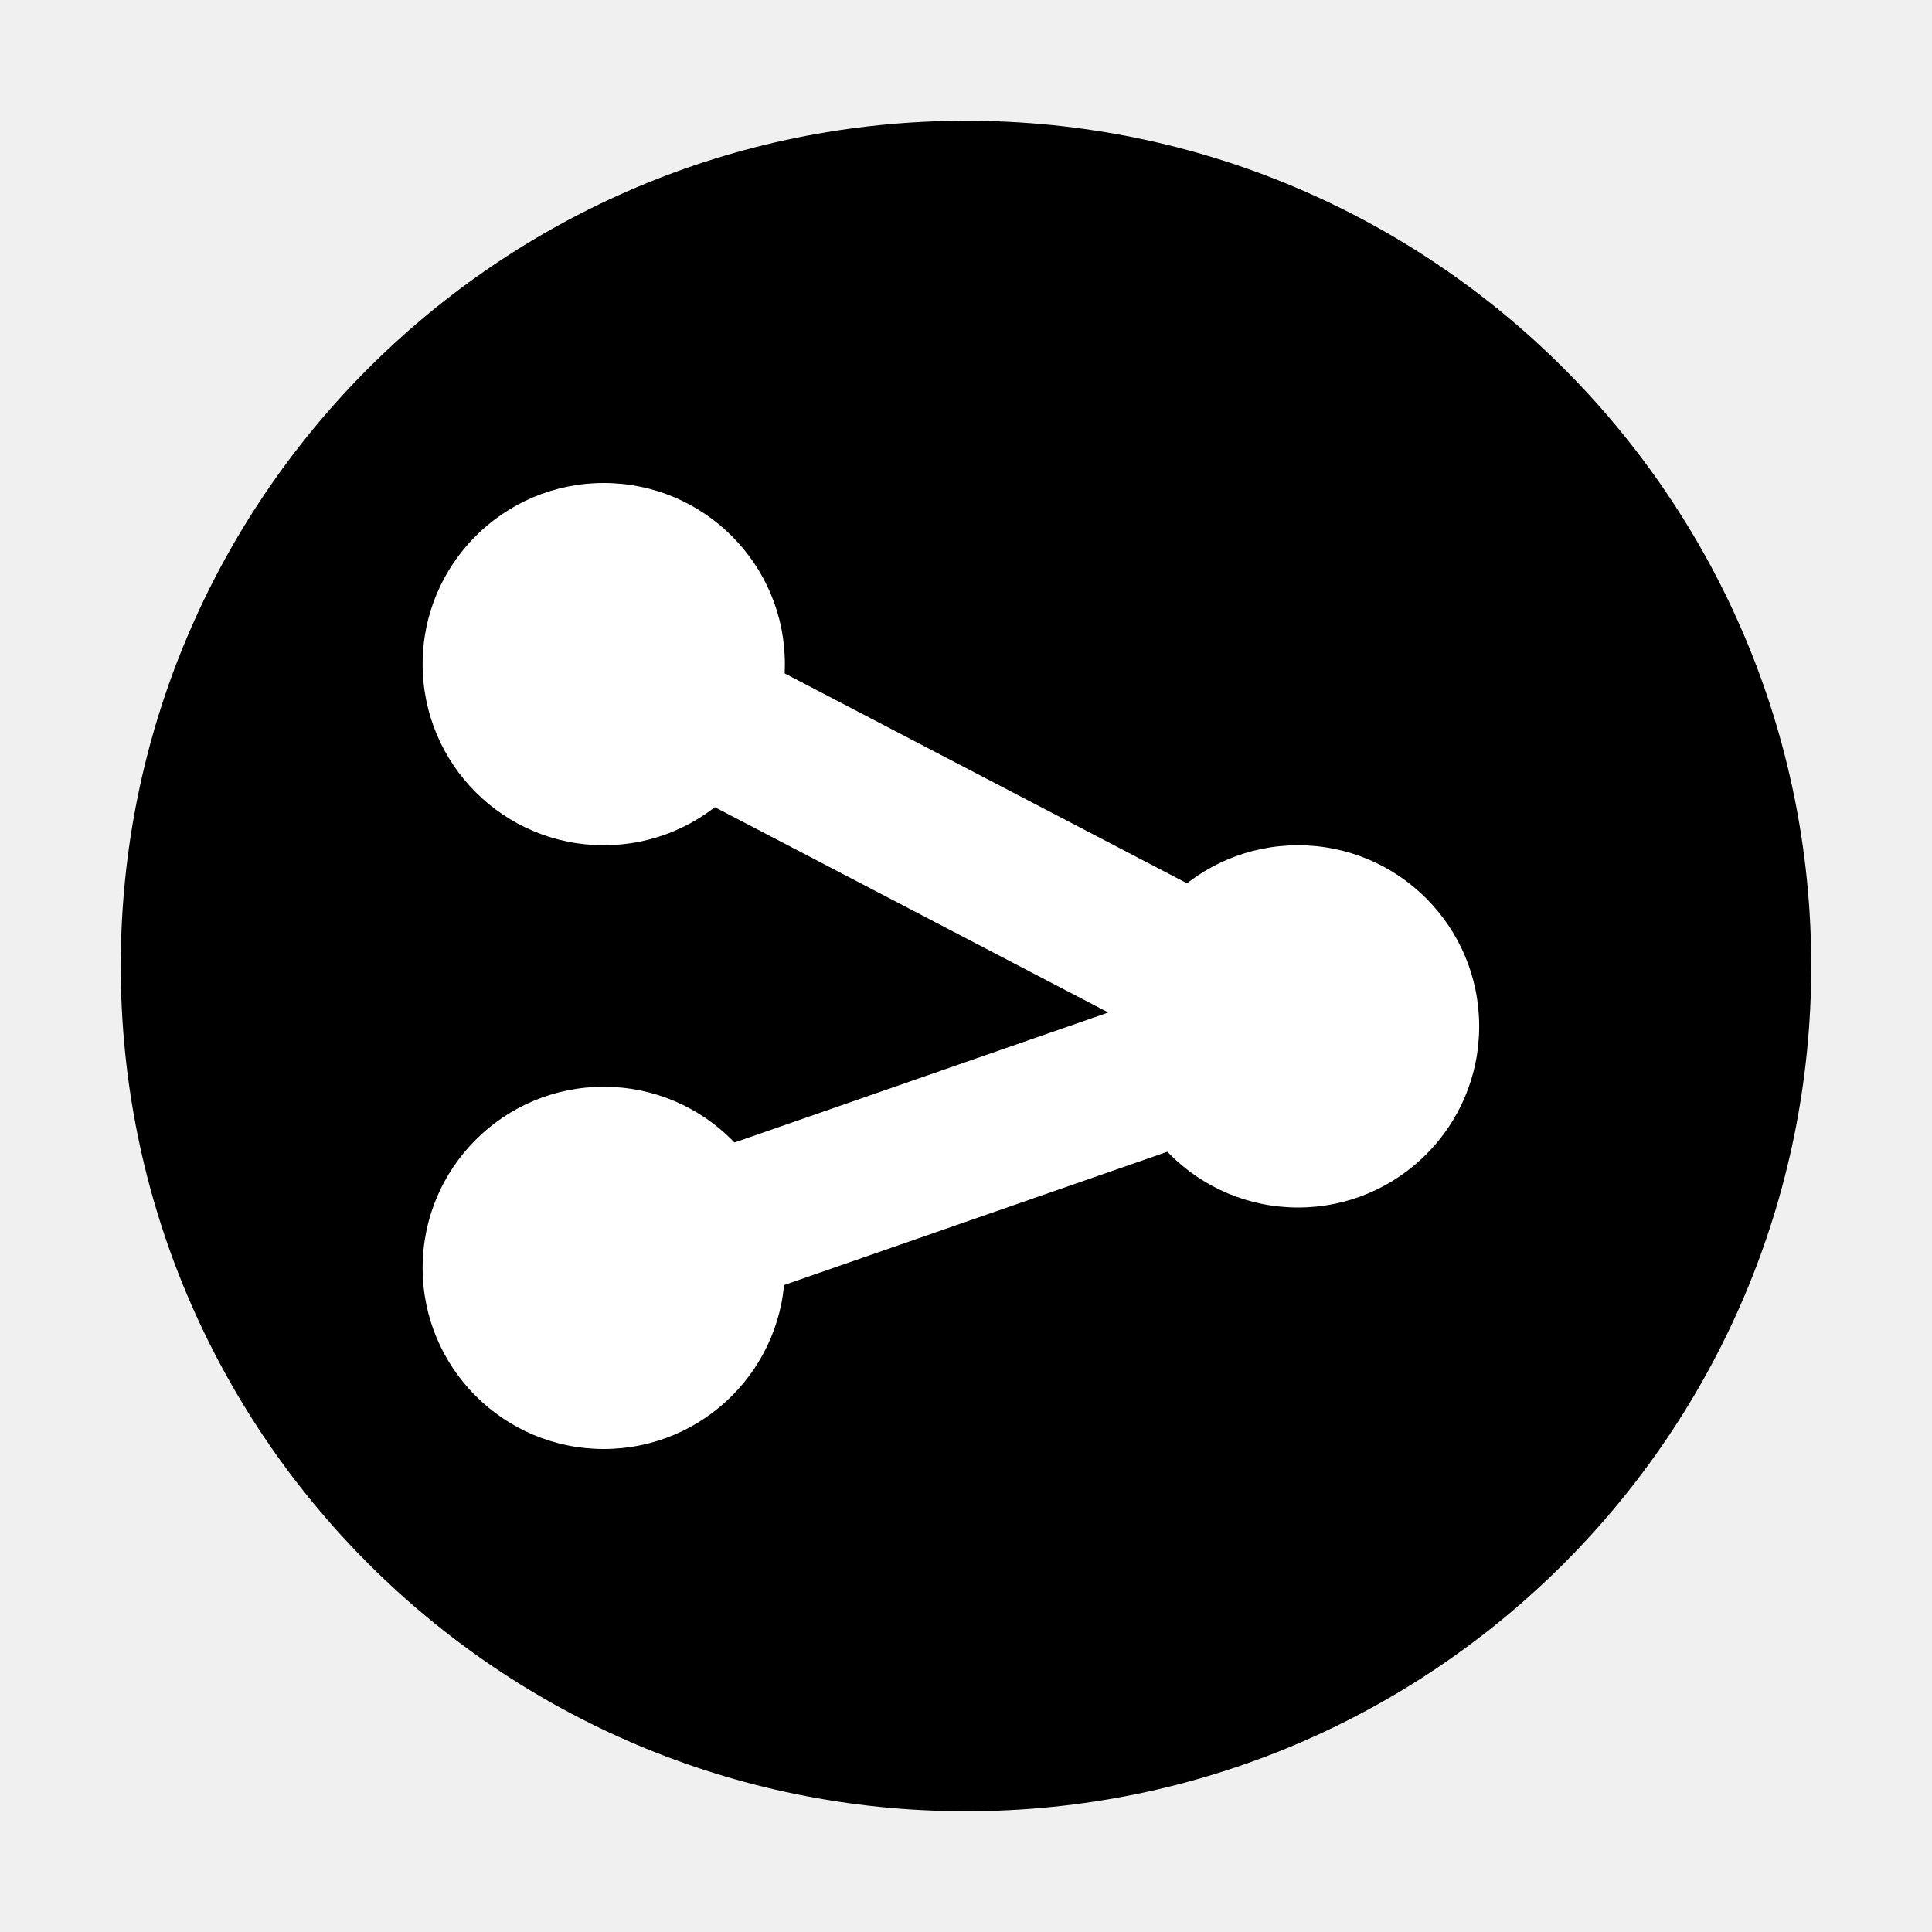
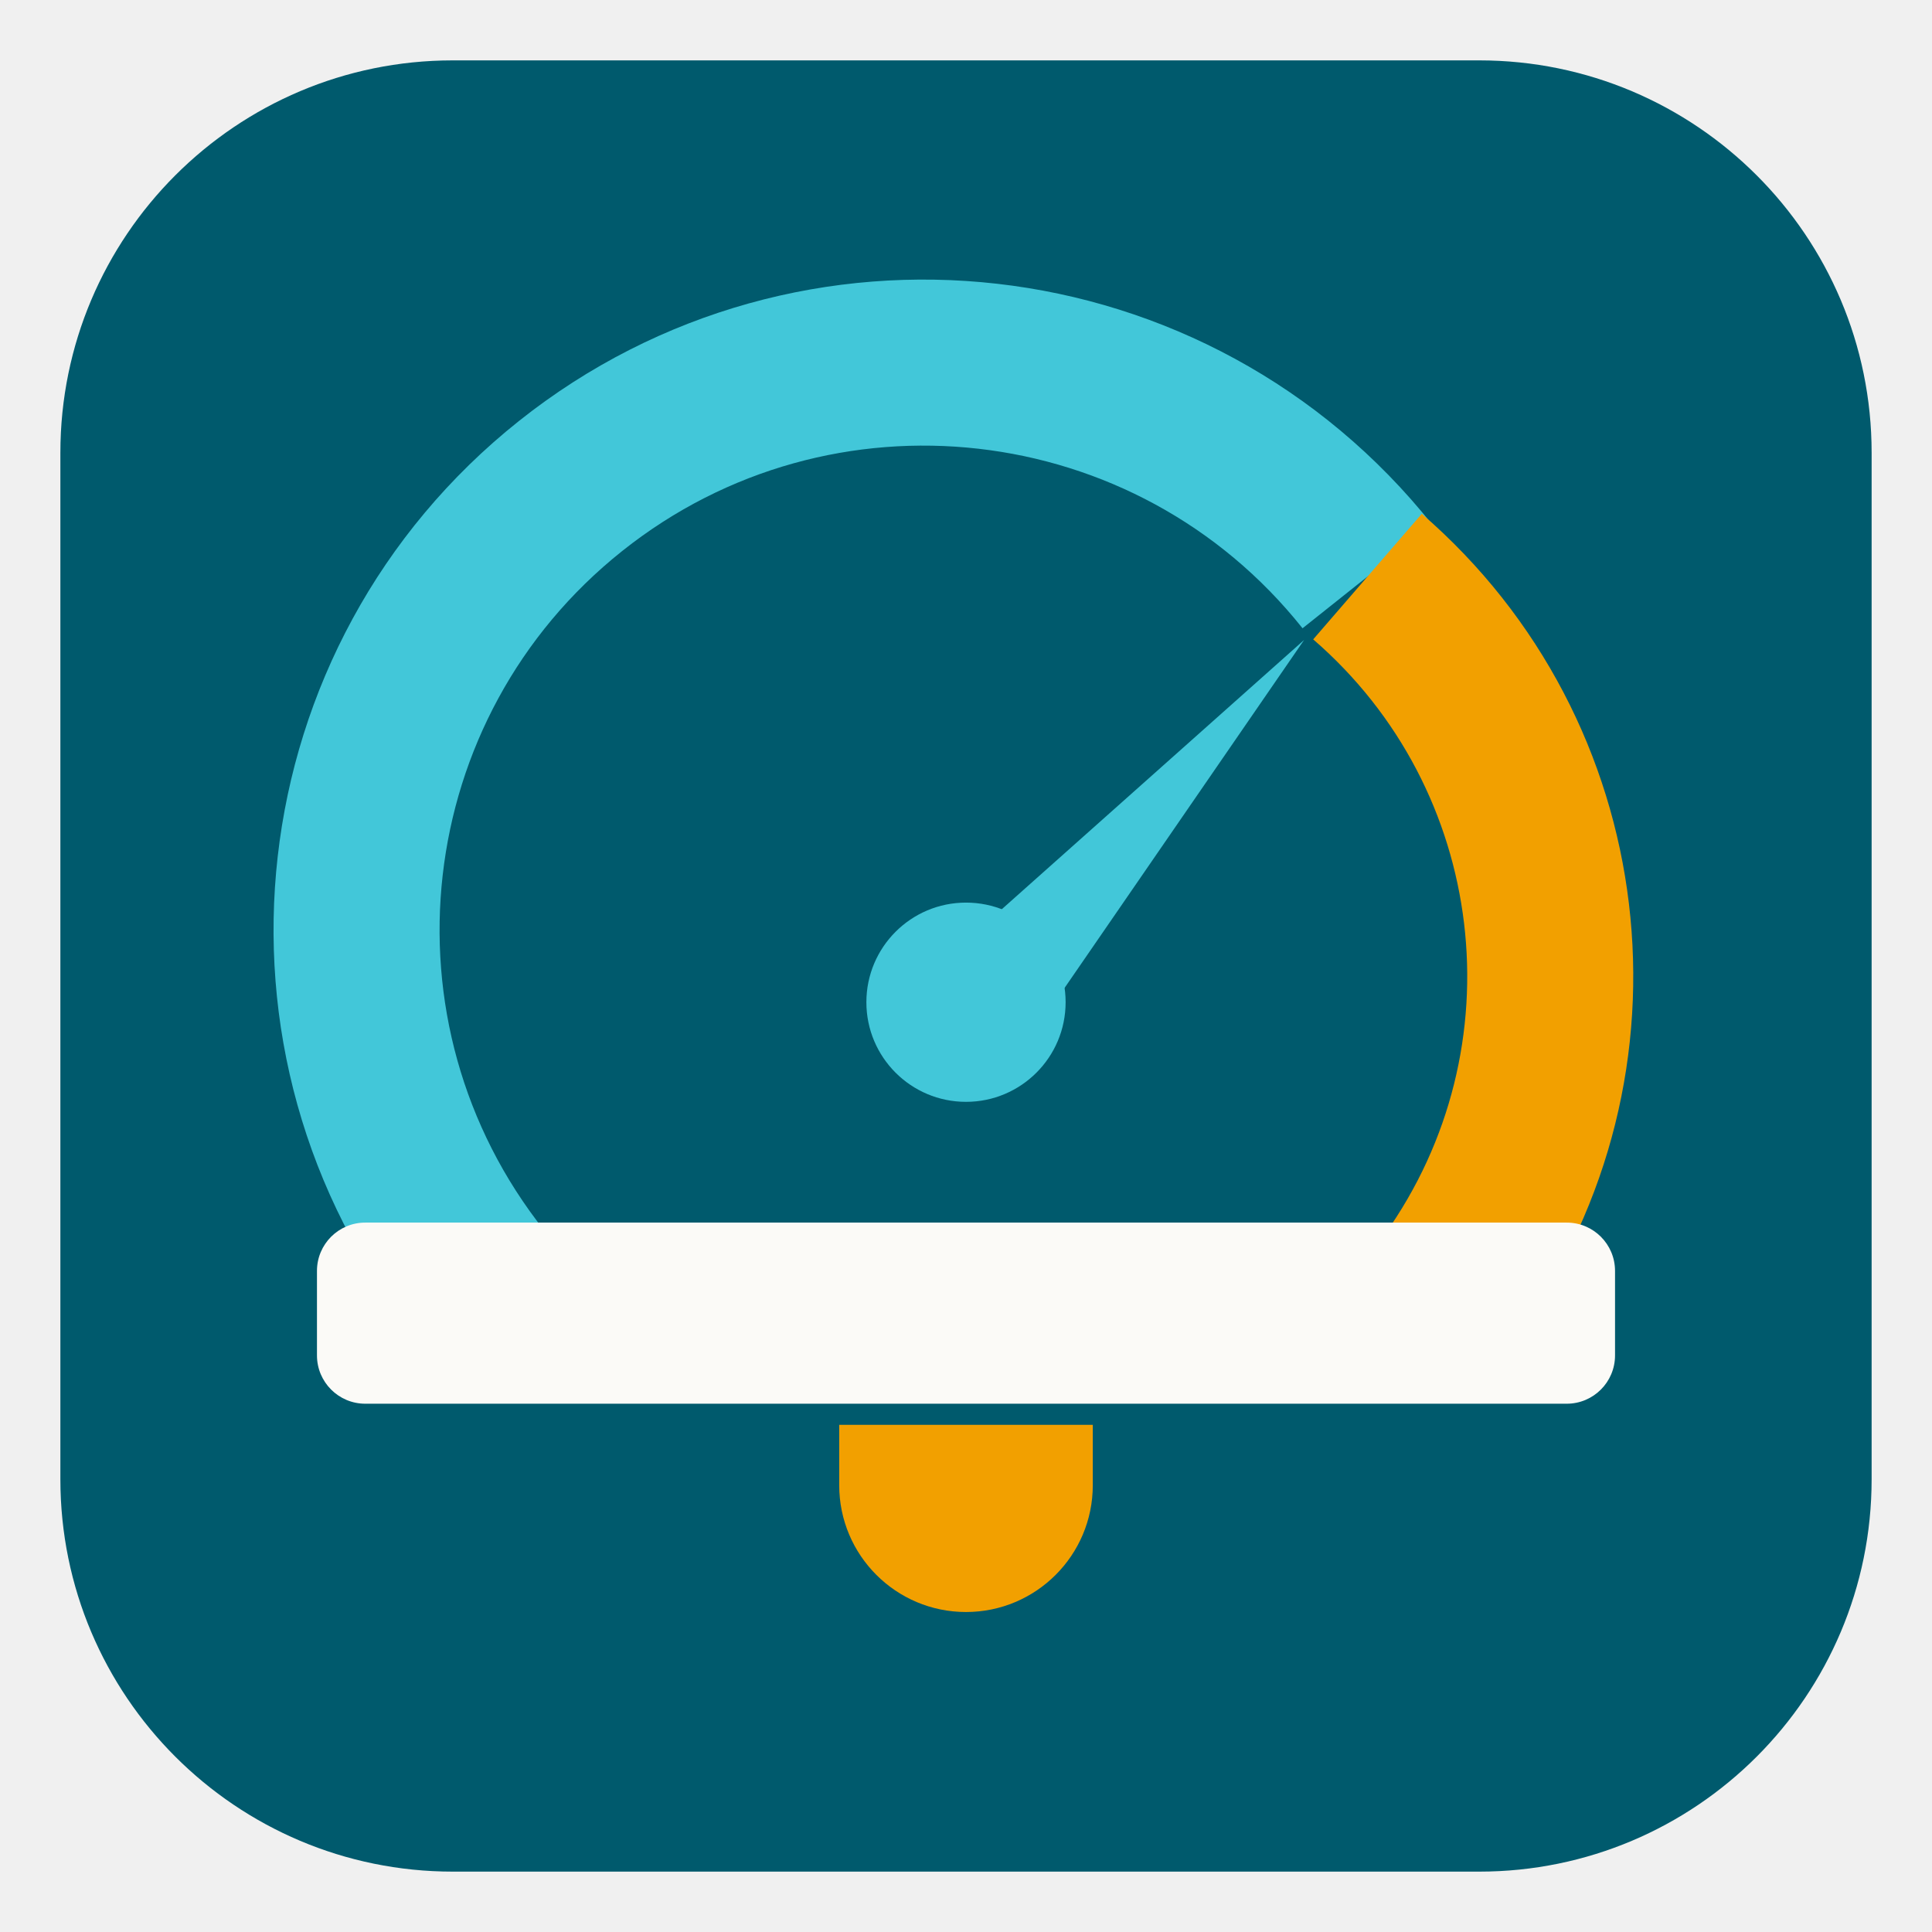
<svg xmlns="http://www.w3.org/2000/svg" width="64" height="64" viewBox="0 0 64 64">
-   <circle cx="32" cy="32" r="28" fill="#000" />
-   <path d="M20 22 L43 34 L20 42" fill="none" stroke="#fff" stroke-width="5" stroke-linecap="round" stroke-linejoin="round" />
-   <circle cx="20" cy="22" r="6" fill="#fff" />
-   <circle cx="20" cy="42" r="6" fill="#fff" />
-   <circle cx="43" cy="34" r="6" fill="#fff" />
+   <rect x="2" y="2" width="60" height="60" rx="13" fill="#005A6D" />
+   <path d="M15.9 42.5 A17.5 17.5 0 0 1 45.3 19.1" fill="none" stroke="#42C7D9" stroke-width="5.5" />
+   <path d="M45.3 19.1 A17.5 17.5 0 0 1 48.1 42.5" fill="none" stroke="#F2A000" stroke-width="5.5" />
+   <rect x="10.5" y="40.5" width="43" height="6" rx="1.6" fill="#FBFAF7" />
+   <path d="M30.4 32.6 L33.7 35 L43.2 21.2 Z" fill="#42C7D9" />
+   <circle cx="32" cy="33.2" r="3.3" fill="#42C7D9" />
+   <path d="M27.8 49.2 A4.2 4.2 0 0 0 36.2 49.2 L36.2 47.2 L27.8 47.2 Z" fill="#F2A000" />
</svg>
